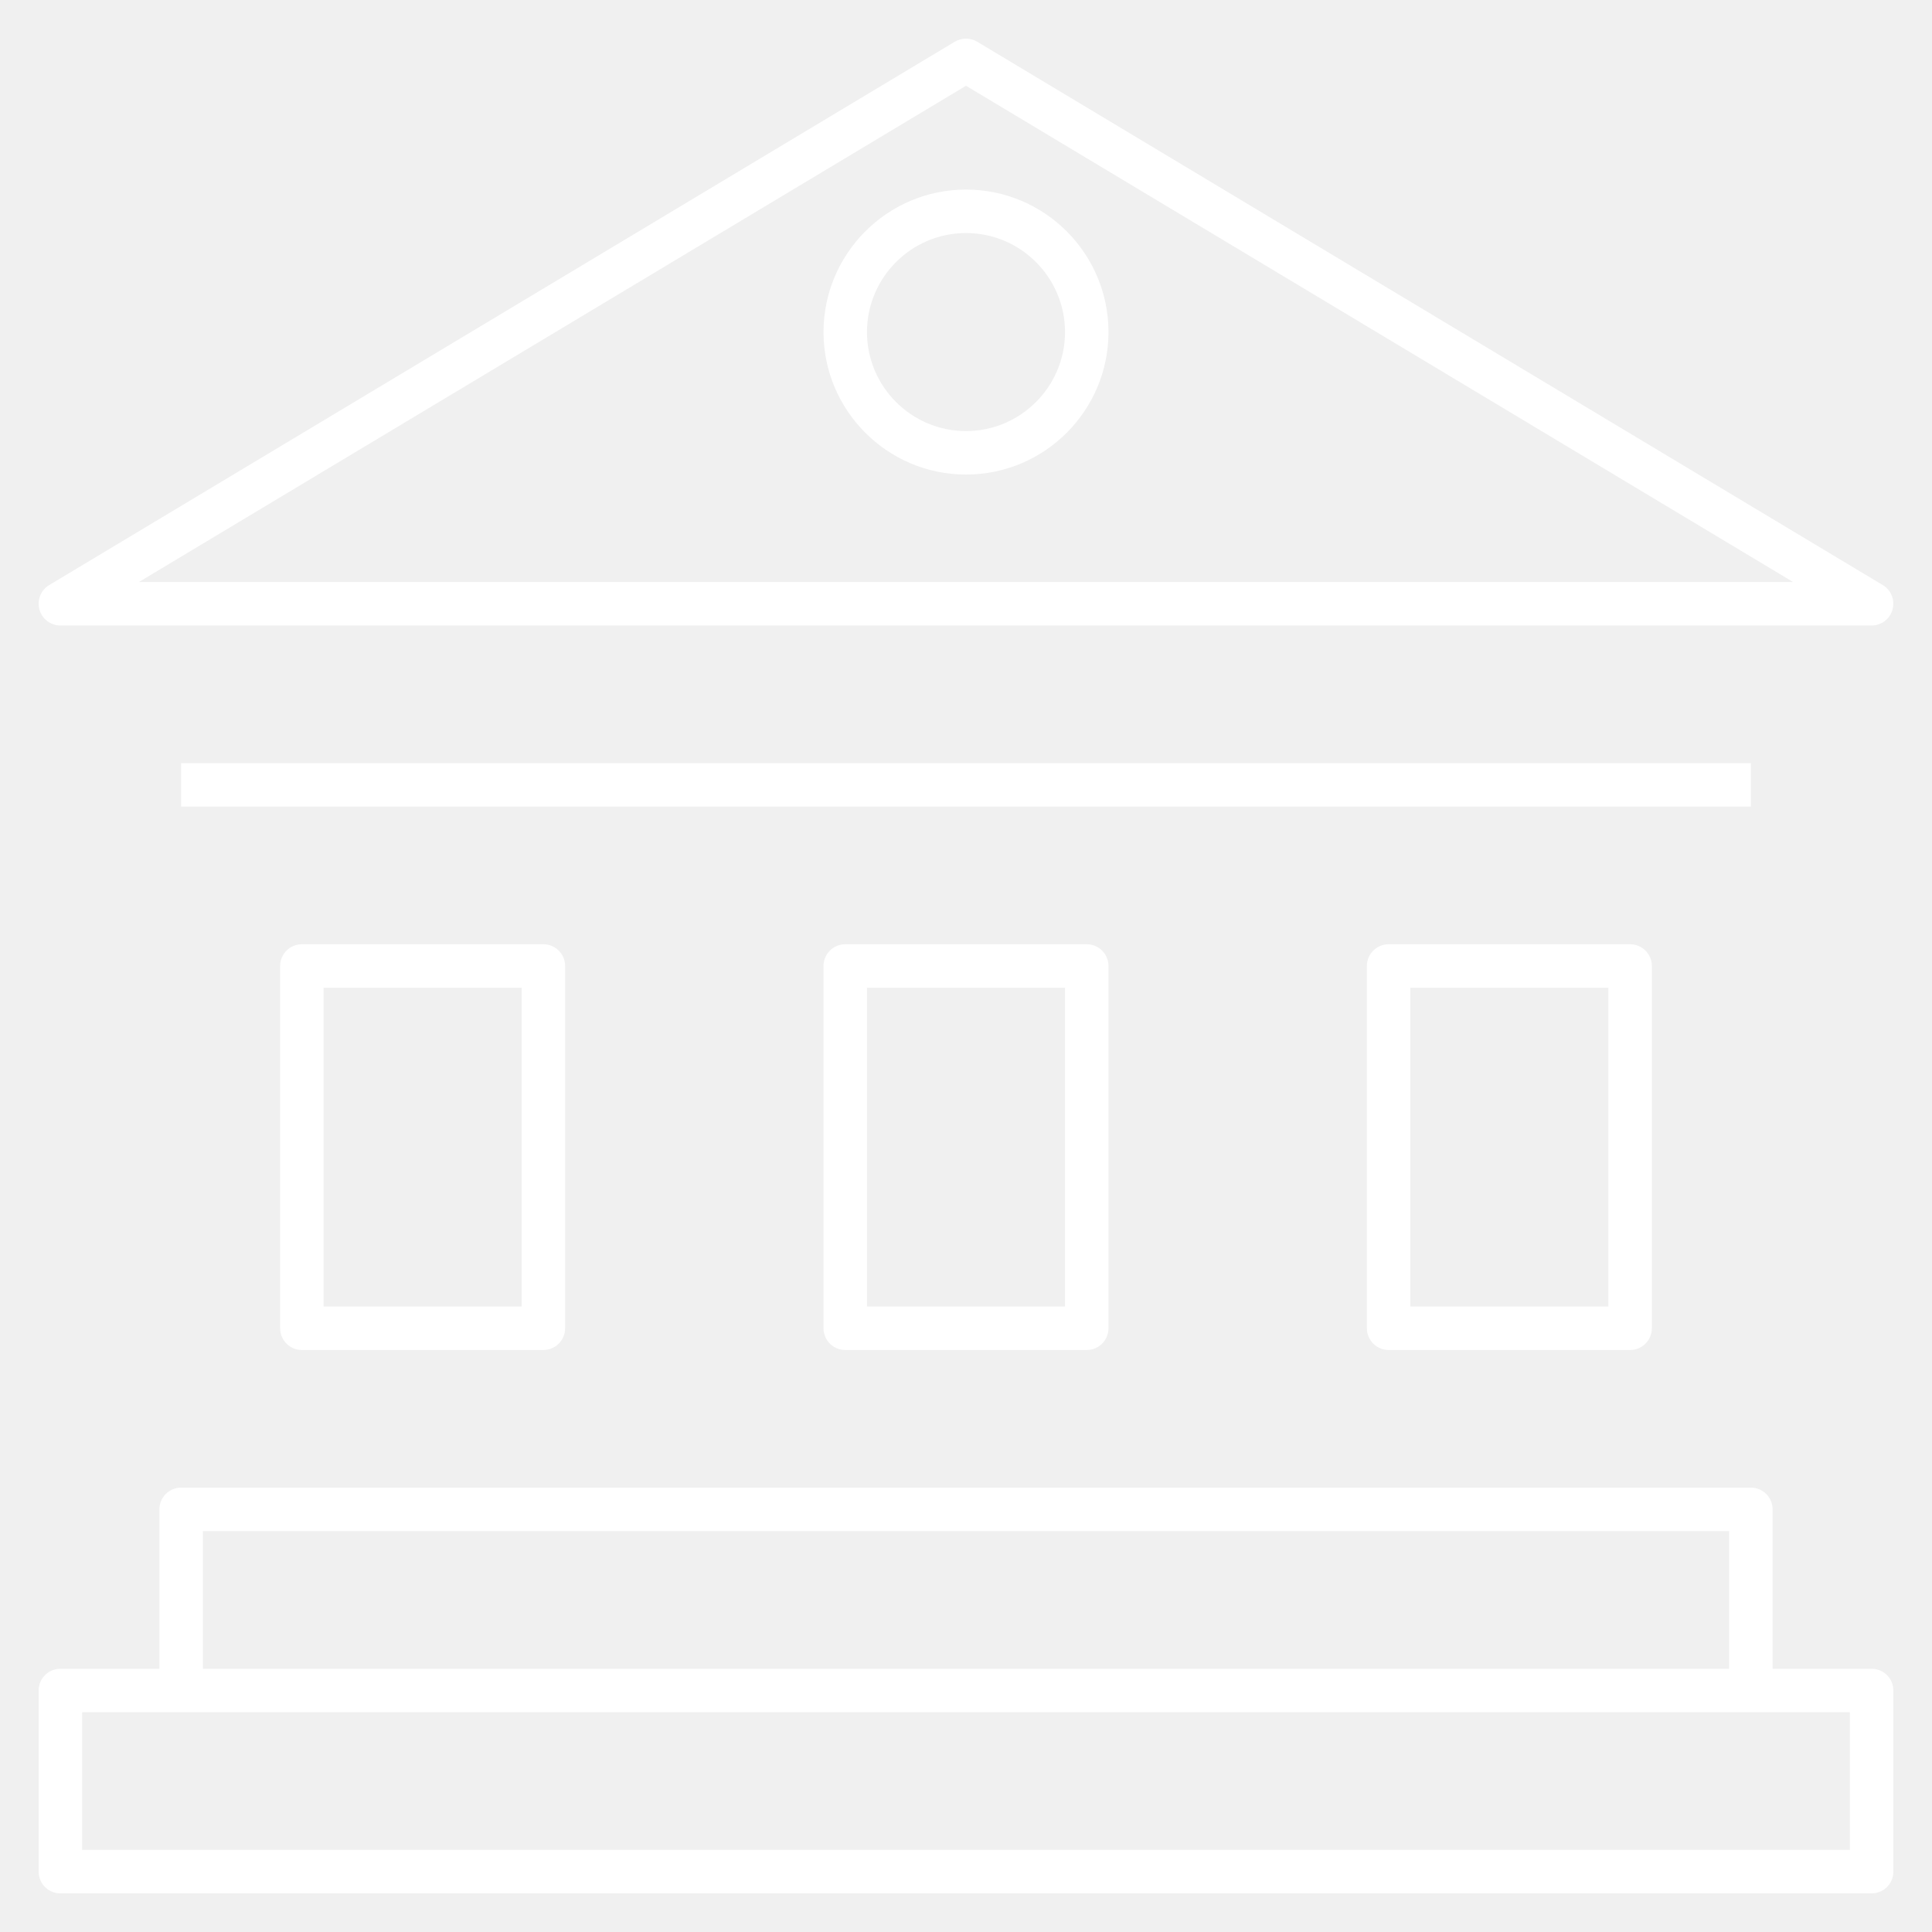
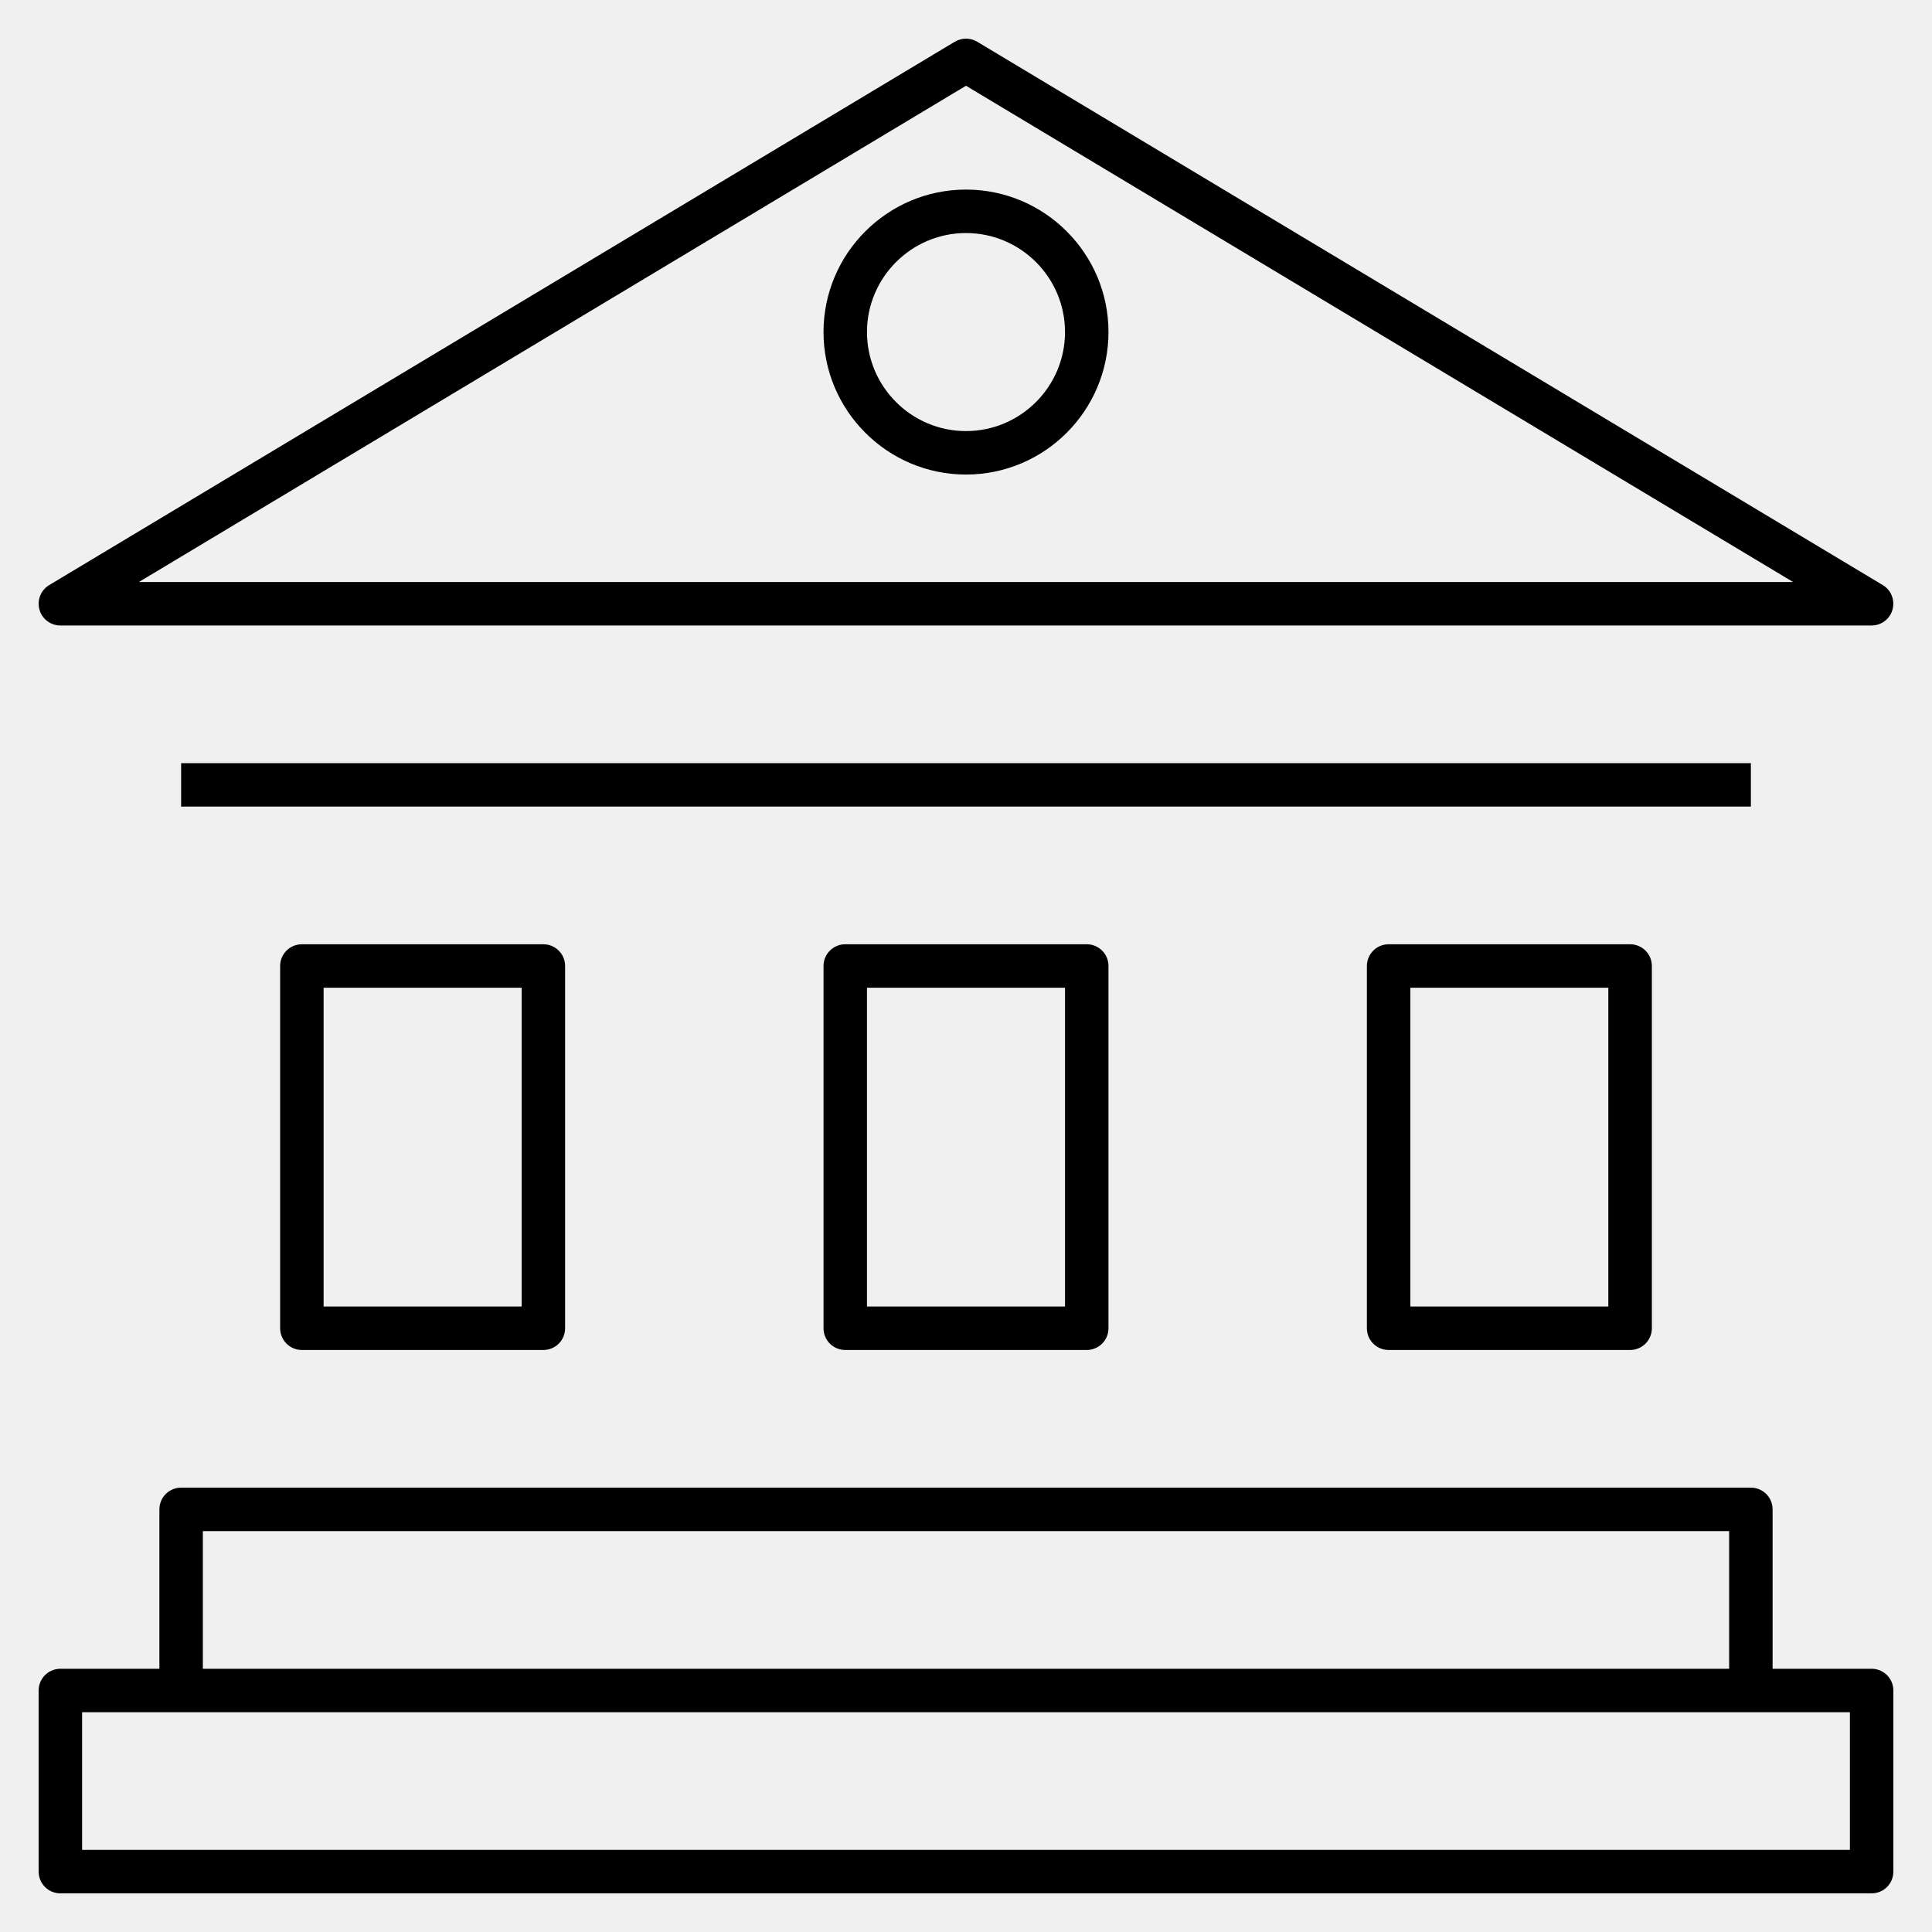
- <svg xmlns="http://www.w3.org/2000/svg" viewBox="0 0 32 32" fill="#fff">
+ <svg xmlns="http://www.w3.org/2000/svg" viewBox="0 0 32 32" fill="currentColor">
  <path d="M31,31.36H1c-0.199,0-0.36-0.161-0.36-0.36v-3c0-0.199,0.161-0.36,0.36-0.36h1.64V25 c0-0.199,0.161-0.36,0.36-0.36h26c0.199,0,0.36,0.161,0.36,0.36v2.64H31c0.199,0,0.36,0.161,0.36,0.36v3 C31.36,31.199,31.199,31.36,31,31.36z M1.36,30.64h29.28v-2.28H1.36V30.64z M3.36,27.64h25.28v-2.28H3.36V27.64z M27,22.36h-4 c-0.199,0-0.36-0.161-0.36-0.36v-6c0-0.199,0.161-0.36,0.36-0.36h4c0.199,0,0.36,0.161,0.36,0.36v6 C27.36,22.199,27.199,22.36,27,22.36z M23.36,21.64h3.279v-5.28H23.36V21.64z M18,22.36h-4c-0.199,0-0.36-0.161-0.36-0.36v-6 c0-0.199,0.161-0.36,0.36-0.36h4c0.199,0,0.36,0.161,0.36,0.36v6C18.36,22.199,18.199,22.36,18,22.36z M14.36,21.64h3.28v-5.28 h-3.28V21.64z M9,22.36H5c-0.199,0-0.36-0.161-0.36-0.36v-6c0-0.199,0.161-0.36,0.36-0.36h4c0.199,0,0.36,0.161,0.36,0.36v6 C9.36,22.199,9.199,22.36,9,22.36z M5.36,21.64h3.28v-5.28H5.36V21.64z M29,13.36H3v-0.72h26V13.36z M31,10.36H1 c-0.162,0-0.304-0.108-0.347-0.264s0.023-0.322,0.162-0.405l15-9c0.113-0.068,0.257-0.068,0.37,0l15,9 c0.139,0.083,0.204,0.249,0.161,0.405C31.304,10.252,31.162,10.36,31,10.36z M2.3,9.64h27.4L16,1.42L2.3,9.64z M16,7.86 c-1.301,0-2.36-1.059-2.36-2.36S14.699,3.14,16,3.14c1.302,0,2.36,1.059,2.36,2.36S17.302,7.86,16,7.86z M16,3.86 c-0.904,0-1.64,0.736-1.64,1.64S15.096,7.14,16,7.14c0.904,0,1.64-0.736,1.64-1.64S16.904,3.86,16,3.86z" />
</svg>
